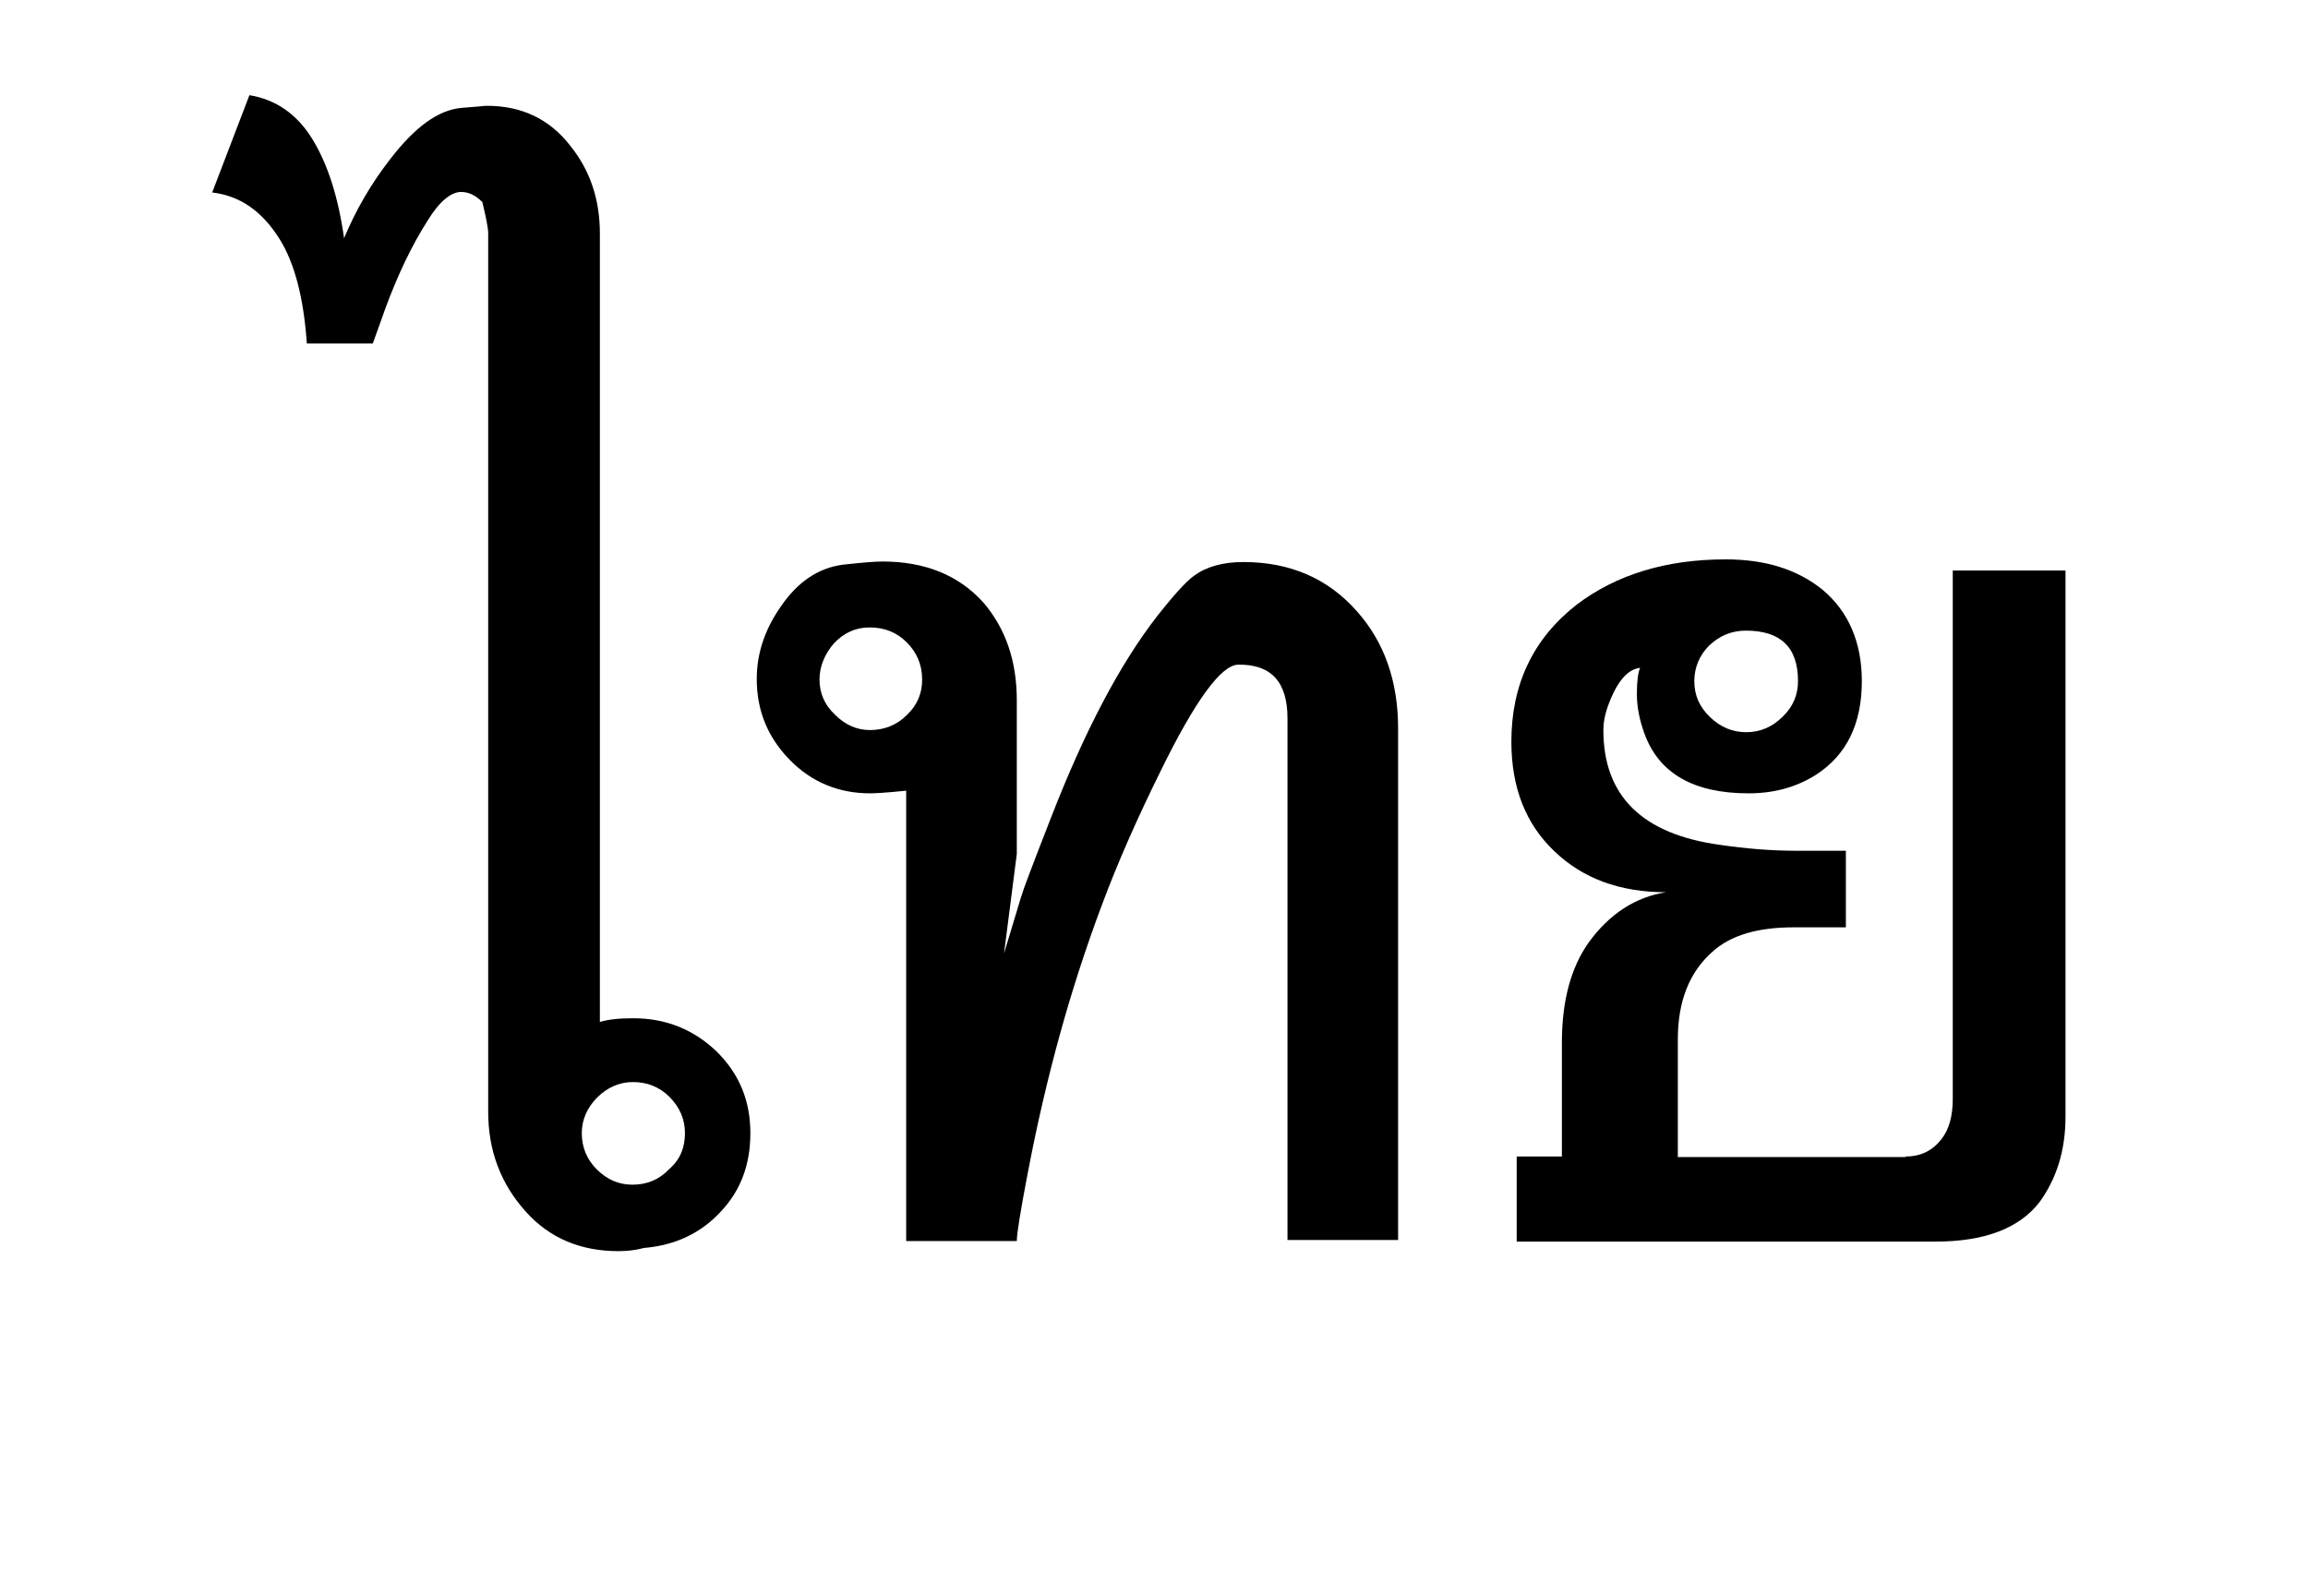
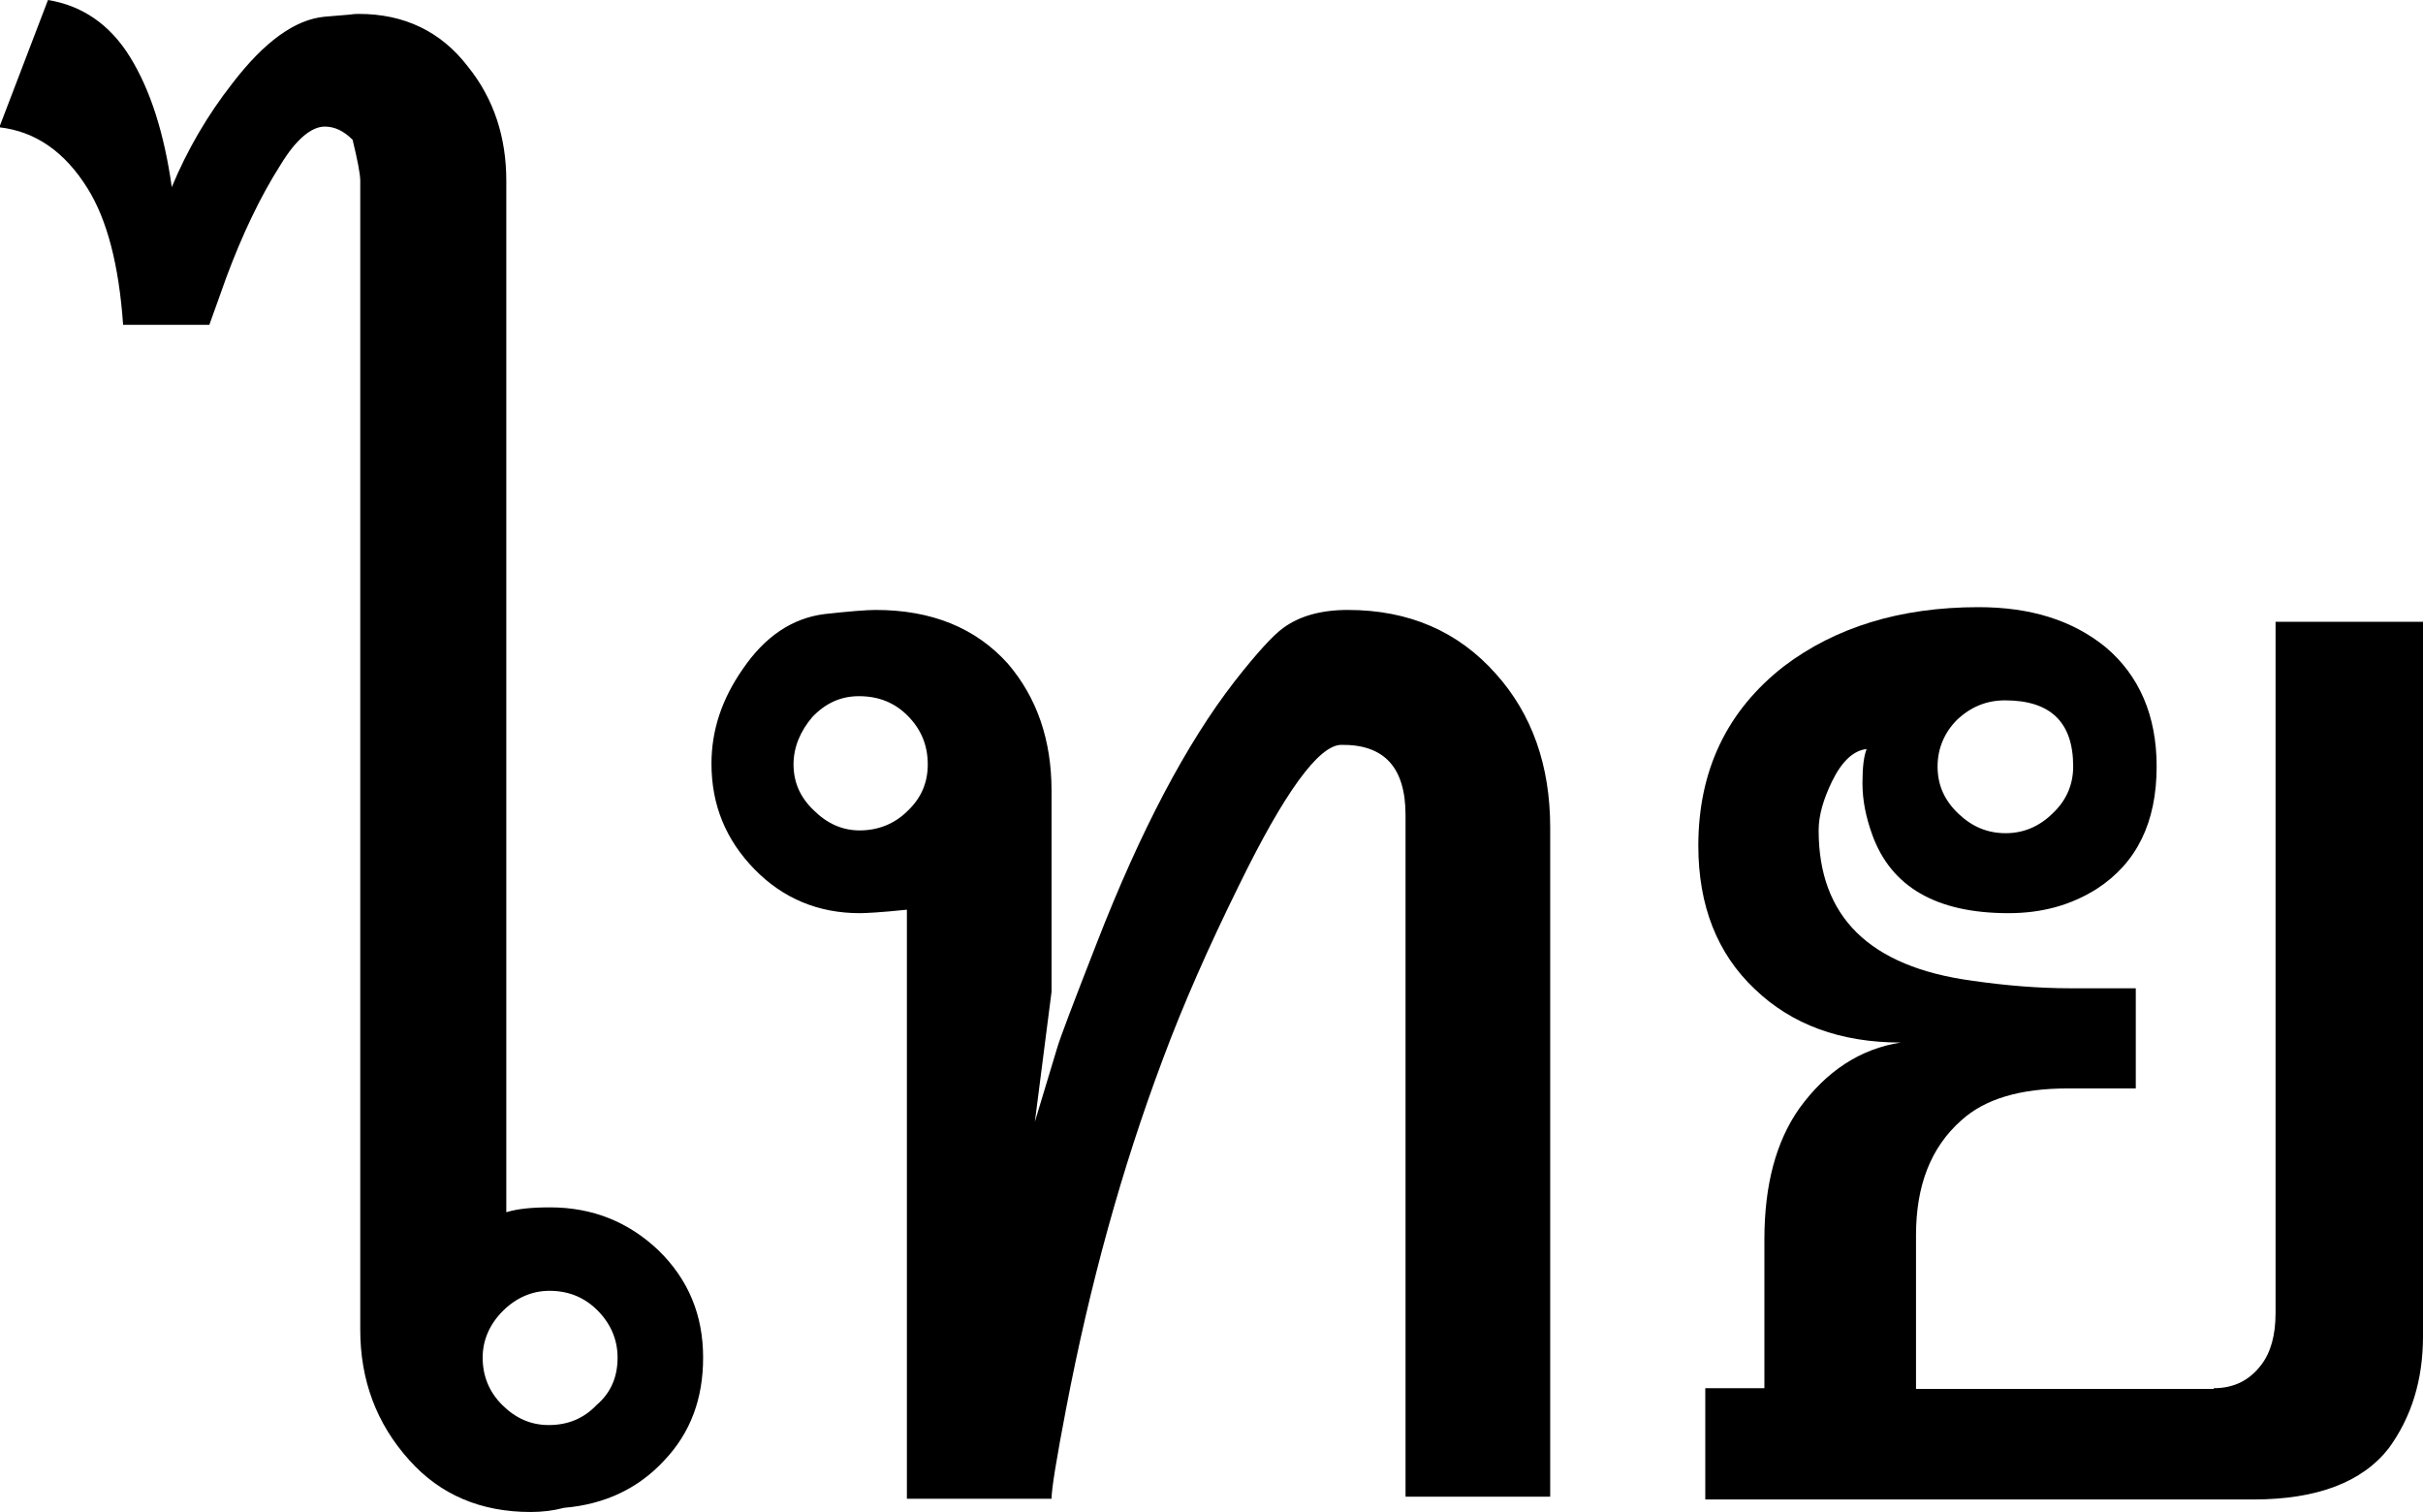
- <svg xmlns="http://www.w3.org/2000/svg" version="1.1" id="Layer_1" x="0px" y="0px" width="43.4px" height="30px" viewBox="2320.91 -4.21 43.4 30" style="enable-background:new 2320.91 -4.21 43.4 30;" xml:space="preserve">
+ <svg xmlns="http://www.w3.org/2000/svg" version="1.1" id="Layer_1" x="0px" y="0px" width="34.84px" height="21.74px" viewBox="2324.91 -2.42 34.84 21.74" style="enable-background:new 2324.91 -2.42 34.84 21.74;" xml:space="preserve">
  <style type="text/css">
	.st0{fill-rule:evenodd;clip-rule:evenodd;}
+ 	.st1{fill:#1E1E1E;}
</style>
  <g>
    <path d="M2332.19,0.18v14.83c0.16-0.05,0.37-0.07,0.63-0.07c0.61,0,1.13,0.21,1.56,0.62c0.43,0.42,0.64,0.93,0.64,1.54   c0,0.59-0.18,1.08-0.56,1.48c-0.37,0.4-0.85,0.63-1.44,0.68c-0.15,0.04-0.31,0.06-0.48,0.06c-0.72,0-1.3-0.25-1.74-0.74   c-0.48-0.53-0.71-1.16-0.71-1.88V0.18c0-0.1-0.04-0.3-0.11-0.59c-0.13-0.13-0.26-0.19-0.4-0.19c-0.19,0-0.41,0.18-0.63,0.54   c-0.3,0.47-0.56,1.02-0.79,1.64c-0.09,0.25-0.17,0.48-0.24,0.67h-1.24c-0.06-0.86-0.23-1.51-0.51-1.96   c-0.33-0.53-0.75-0.82-1.27-0.88l0.7-1.83c0.49,0.08,0.89,0.35,1.18,0.82c0.29,0.47,0.49,1.09,0.6,1.87   c0.22-0.53,0.51-1.03,0.87-1.49c0.46-0.6,0.9-0.92,1.33-0.96l0.36-0.03c0.06-0.01,0.11-0.01,0.13-0.01c0.65,0,1.18,0.25,1.57,0.76   C2332.01-1,2332.19-0.45,2332.19,0.18z M2333.79,17.1c0-0.26-0.1-0.49-0.29-0.68c-0.19-0.19-0.42-0.28-0.69-0.28   c-0.25,0-0.48,0.1-0.67,0.29c-0.19,0.19-0.29,0.42-0.29,0.67c0,0.26,0.09,0.49,0.28,0.68c0.19,0.19,0.41,0.29,0.67,0.29   c0.27,0,0.5-0.09,0.69-0.29C2333.7,17.6,2333.79,17.37,2333.79,17.1z" />
-     <path d="M2337.95,10.66c-0.38,0.04-0.6,0.05-0.68,0.05c-0.59,0-1.1-0.21-1.51-0.63c-0.41-0.42-0.62-0.92-0.62-1.52   c0-0.48,0.15-0.93,0.45-1.36c0.32-0.47,0.71-0.73,1.17-0.79c0.36-0.04,0.61-0.06,0.74-0.06c0.81,0,1.44,0.26,1.9,0.77   c0.42,0.49,0.63,1.1,0.63,1.84v2.89l-0.24,1.87l0.32-1.06c0.04-0.14,0.23-0.64,0.57-1.51c0.63-1.62,1.29-2.87,1.98-3.76   c0.32-0.41,0.56-0.67,0.7-0.77c0.23-0.17,0.54-0.26,0.93-0.26c0.88,0,1.59,0.31,2.13,0.92c0.52,0.58,0.78,1.32,0.78,2.21v9.62   h-2.08V9.3c0-0.69-0.31-1.02-0.93-1.01c-0.32,0.01-0.81,0.68-1.46,2.01c-0.44,0.89-0.81,1.73-1.1,2.51   c-0.59,1.57-1.05,3.24-1.39,5.02c-0.14,0.73-0.21,1.16-0.21,1.3h-2.08V10.66z M2336.32,8.57c0,0.25,0.09,0.47,0.29,0.66   c0.19,0.19,0.41,0.29,0.66,0.29c0.26,0,0.5-0.09,0.69-0.28c0.2-0.19,0.29-0.41,0.29-0.67c0-0.28-0.1-0.51-0.29-0.7   c-0.19-0.19-0.42-0.28-0.7-0.28c-0.26,0-0.48,0.1-0.67,0.3C2336.42,8.09,2336.32,8.32,2336.32,8.57z" />
+     <path d="M2337.95,10.66c-0.38,0.04-0.6,0.05-0.68,0.05c-0.59,0-1.1-0.21-1.51-0.63c-0.41-0.42-0.62-0.92-0.62-1.52   c0-0.48,0.15-0.93,0.45-1.36c0.32-0.47,0.71-0.73,1.17-0.79c0.36-0.04,0.61-0.06,0.74-0.06c0.81,0,1.44,0.26,1.9,0.77   c0.42,0.49,0.63,1.1,0.63,1.83v2.89l-0.24,1.87l0.32-1.06c0.04-0.14,0.23-0.64,0.57-1.51c0.63-1.62,1.29-2.87,1.98-3.76   c0.32-0.41,0.56-0.67,0.7-0.77c0.23-0.17,0.54-0.26,0.93-0.26c0.88,0,1.59,0.31,2.13,0.92c0.52,0.58,0.78,1.32,0.78,2.21v9.62   h-2.08V9.3c0-0.69-0.31-1.02-0.93-1.01c-0.32,0.01-0.81,0.68-1.46,2.01c-0.44,0.89-0.81,1.73-1.1,2.51   c-0.59,1.57-1.05,3.24-1.39,5.02c-0.14,0.73-0.21,1.16-0.21,1.3h-2.08V10.66z M2336.32,8.57c0,0.25,0.09,0.47,0.29,0.66   c0.19,0.19,0.41,0.29,0.66,0.29c0.26,0,0.5-0.09,0.69-0.28c0.2-0.19,0.29-0.41,0.29-0.67c0-0.28-0.1-0.51-0.29-0.7   c-0.19-0.19-0.42-0.28-0.7-0.28c-0.26,0-0.48,0.1-0.67,0.3C2336.42,8.09,2336.32,8.32,2336.32,8.57z" />
    <path d="M2356.74,17.54c0.29,0,0.51-0.11,0.68-0.33c0.14-0.18,0.21-0.43,0.21-0.75V6.52h2.12v10.27c0,0.64-0.17,1.17-0.49,1.61   c-0.38,0.49-1.03,0.74-1.95,0.74h-7.88v-1.6h0.85V15.4c0-0.79,0.17-1.41,0.5-1.88c0.39-0.54,0.88-0.86,1.46-0.95   c-0.87,0-1.57-0.26-2.1-0.77c-0.54-0.51-0.81-1.2-0.81-2.06c0-1.08,0.41-1.94,1.23-2.58c0.74-0.56,1.67-0.85,2.8-0.85   c0.75,0,1.35,0.19,1.82,0.57c0.49,0.41,0.74,0.99,0.74,1.72c0,0.81-0.29,1.39-0.86,1.76c-0.38,0.24-0.8,0.35-1.27,0.35   c-1.04,0-1.69-0.38-1.96-1.13c-0.09-0.25-0.14-0.49-0.14-0.74c0-0.23,0.02-0.39,0.06-0.49c-0.19,0.02-0.36,0.18-0.5,0.47   c-0.12,0.25-0.19,0.48-0.19,0.7c0,1.24,0.73,1.96,2.2,2.16c0.48,0.07,0.96,0.11,1.43,0.11h0.93v1.44h-0.98   c-0.68,0-1.19,0.15-1.53,0.46c-0.44,0.39-0.65,0.94-0.65,1.65v2.21H2356.74z M2352.77,8.6c0,0.27,0.1,0.49,0.3,0.68   c0.2,0.19,0.42,0.28,0.68,0.28c0.26,0,0.49-0.1,0.68-0.29c0.2-0.19,0.29-0.42,0.29-0.67c0-0.64-0.33-0.95-0.98-0.95   c-0.26,0-0.49,0.09-0.69,0.28C2352.87,8.11,2352.77,8.34,2352.77,8.6z" />
  </g>
</svg>
